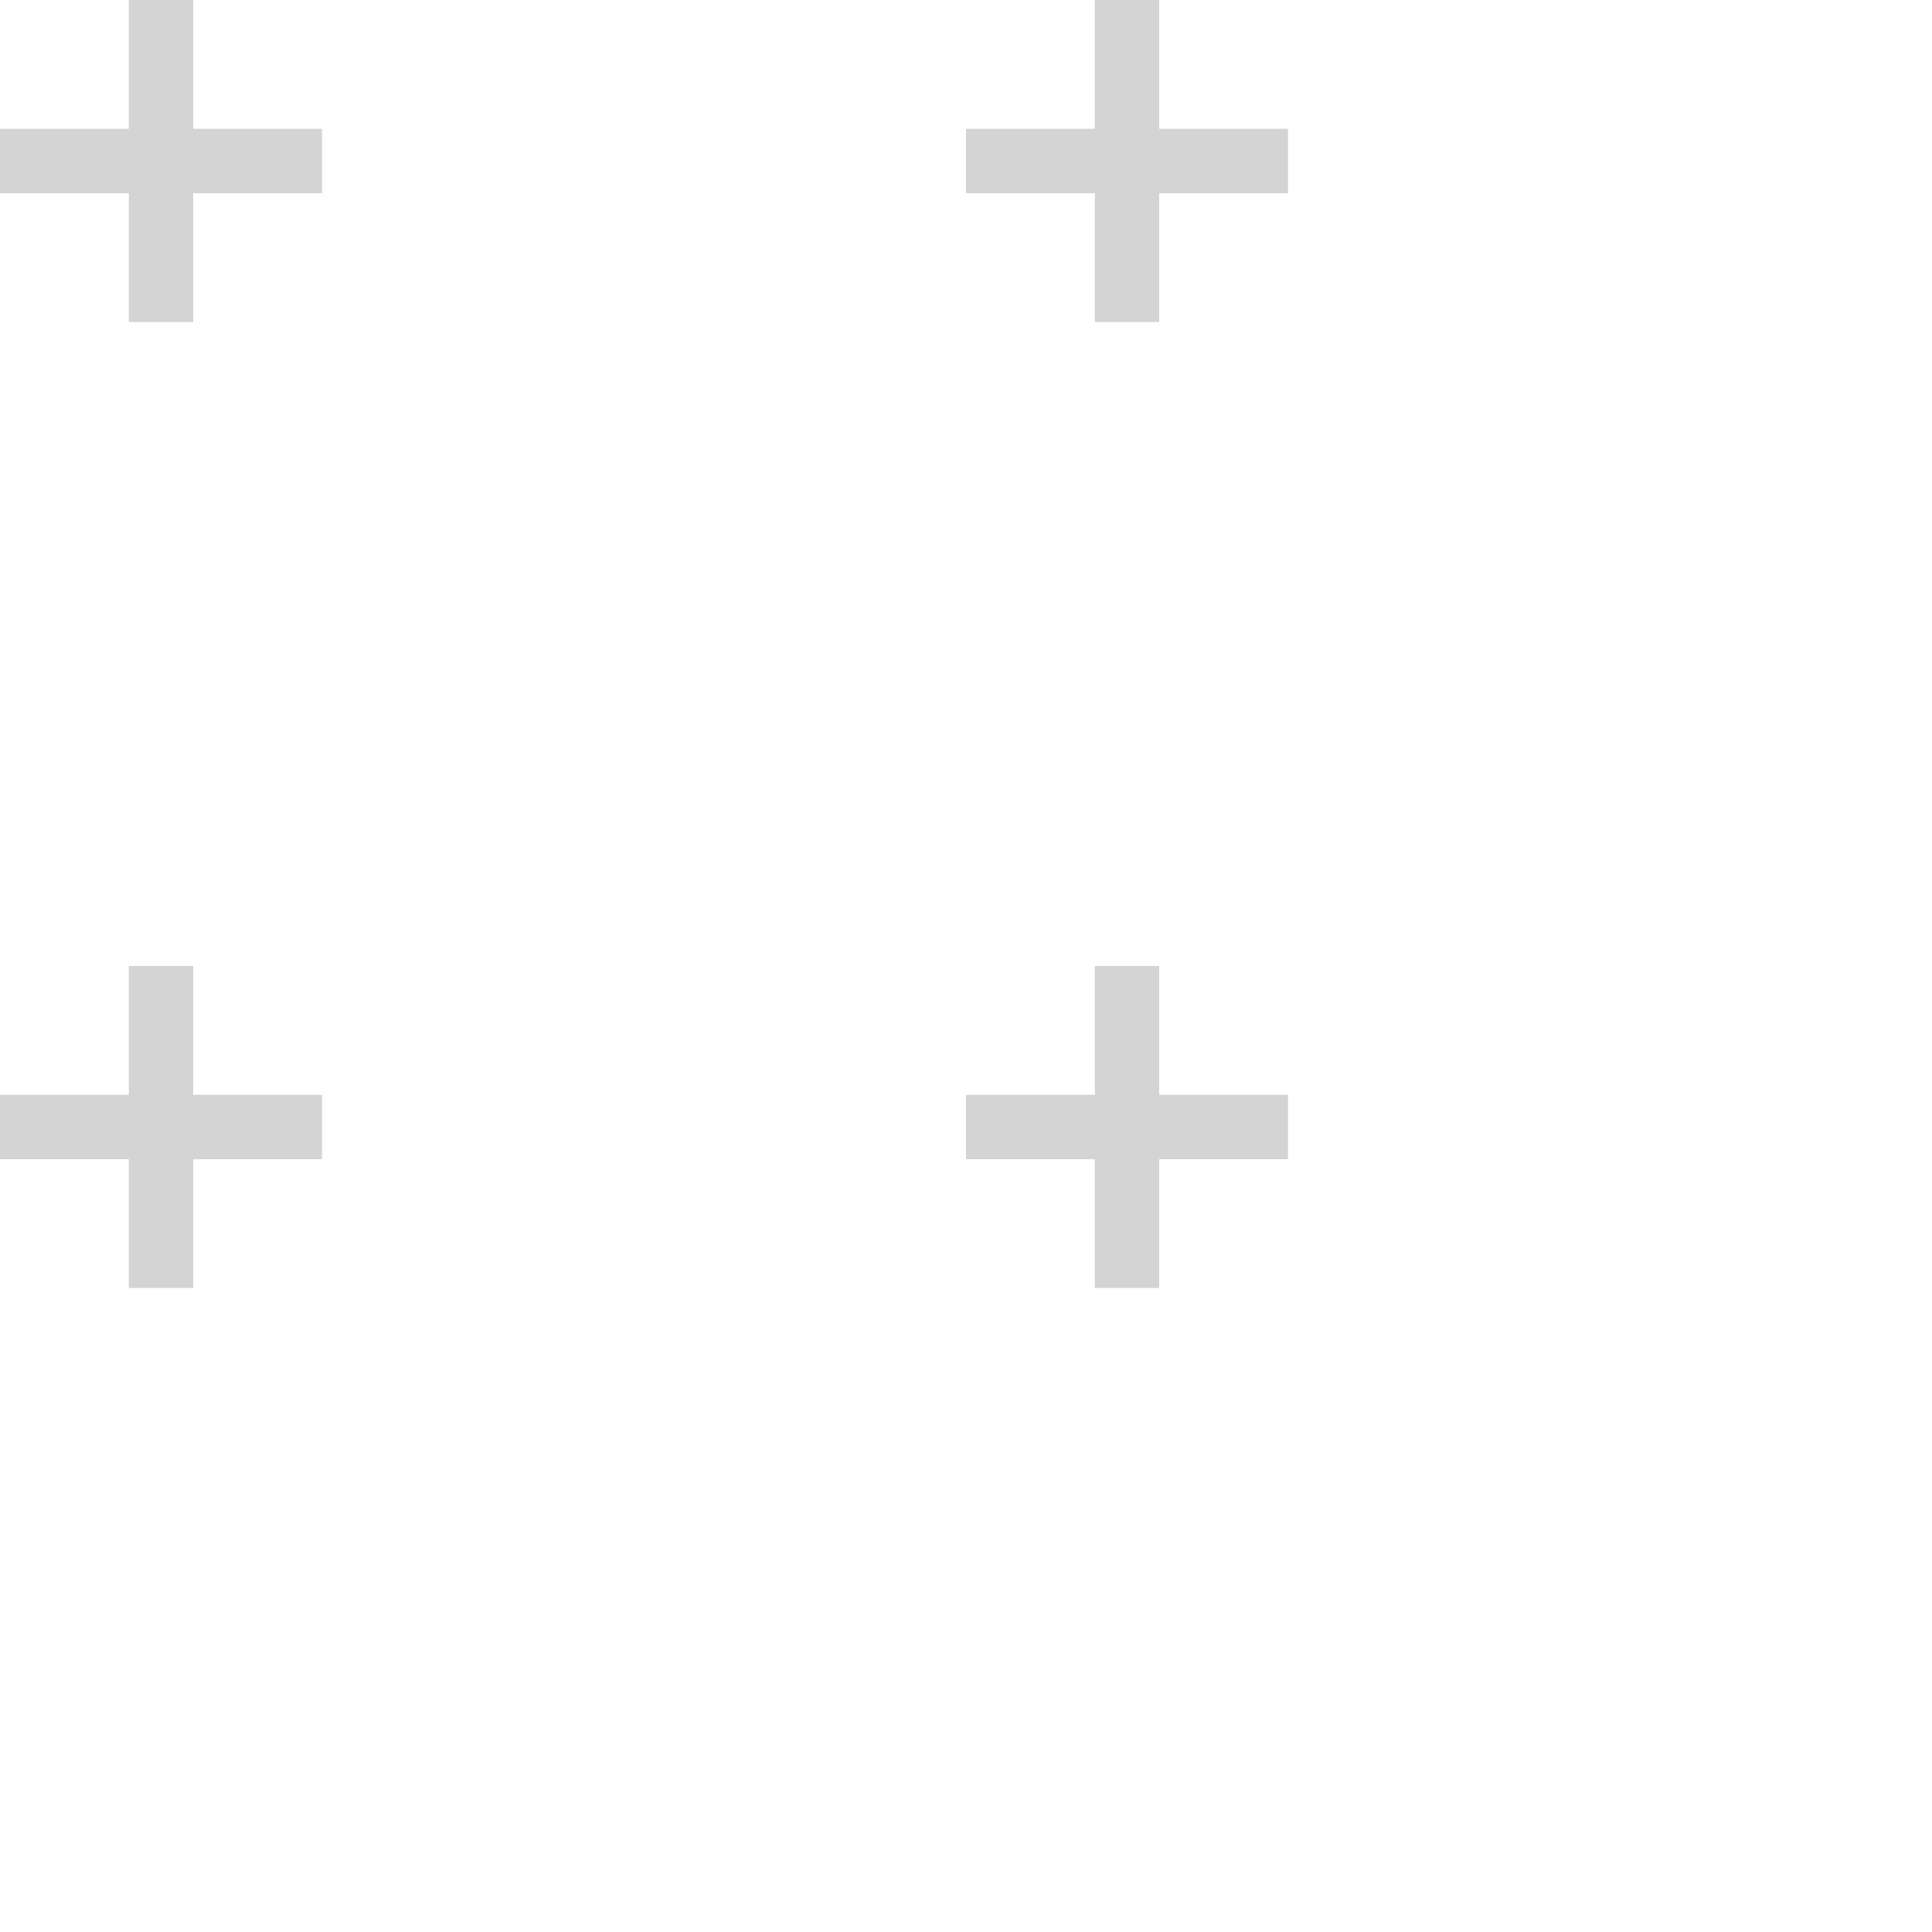
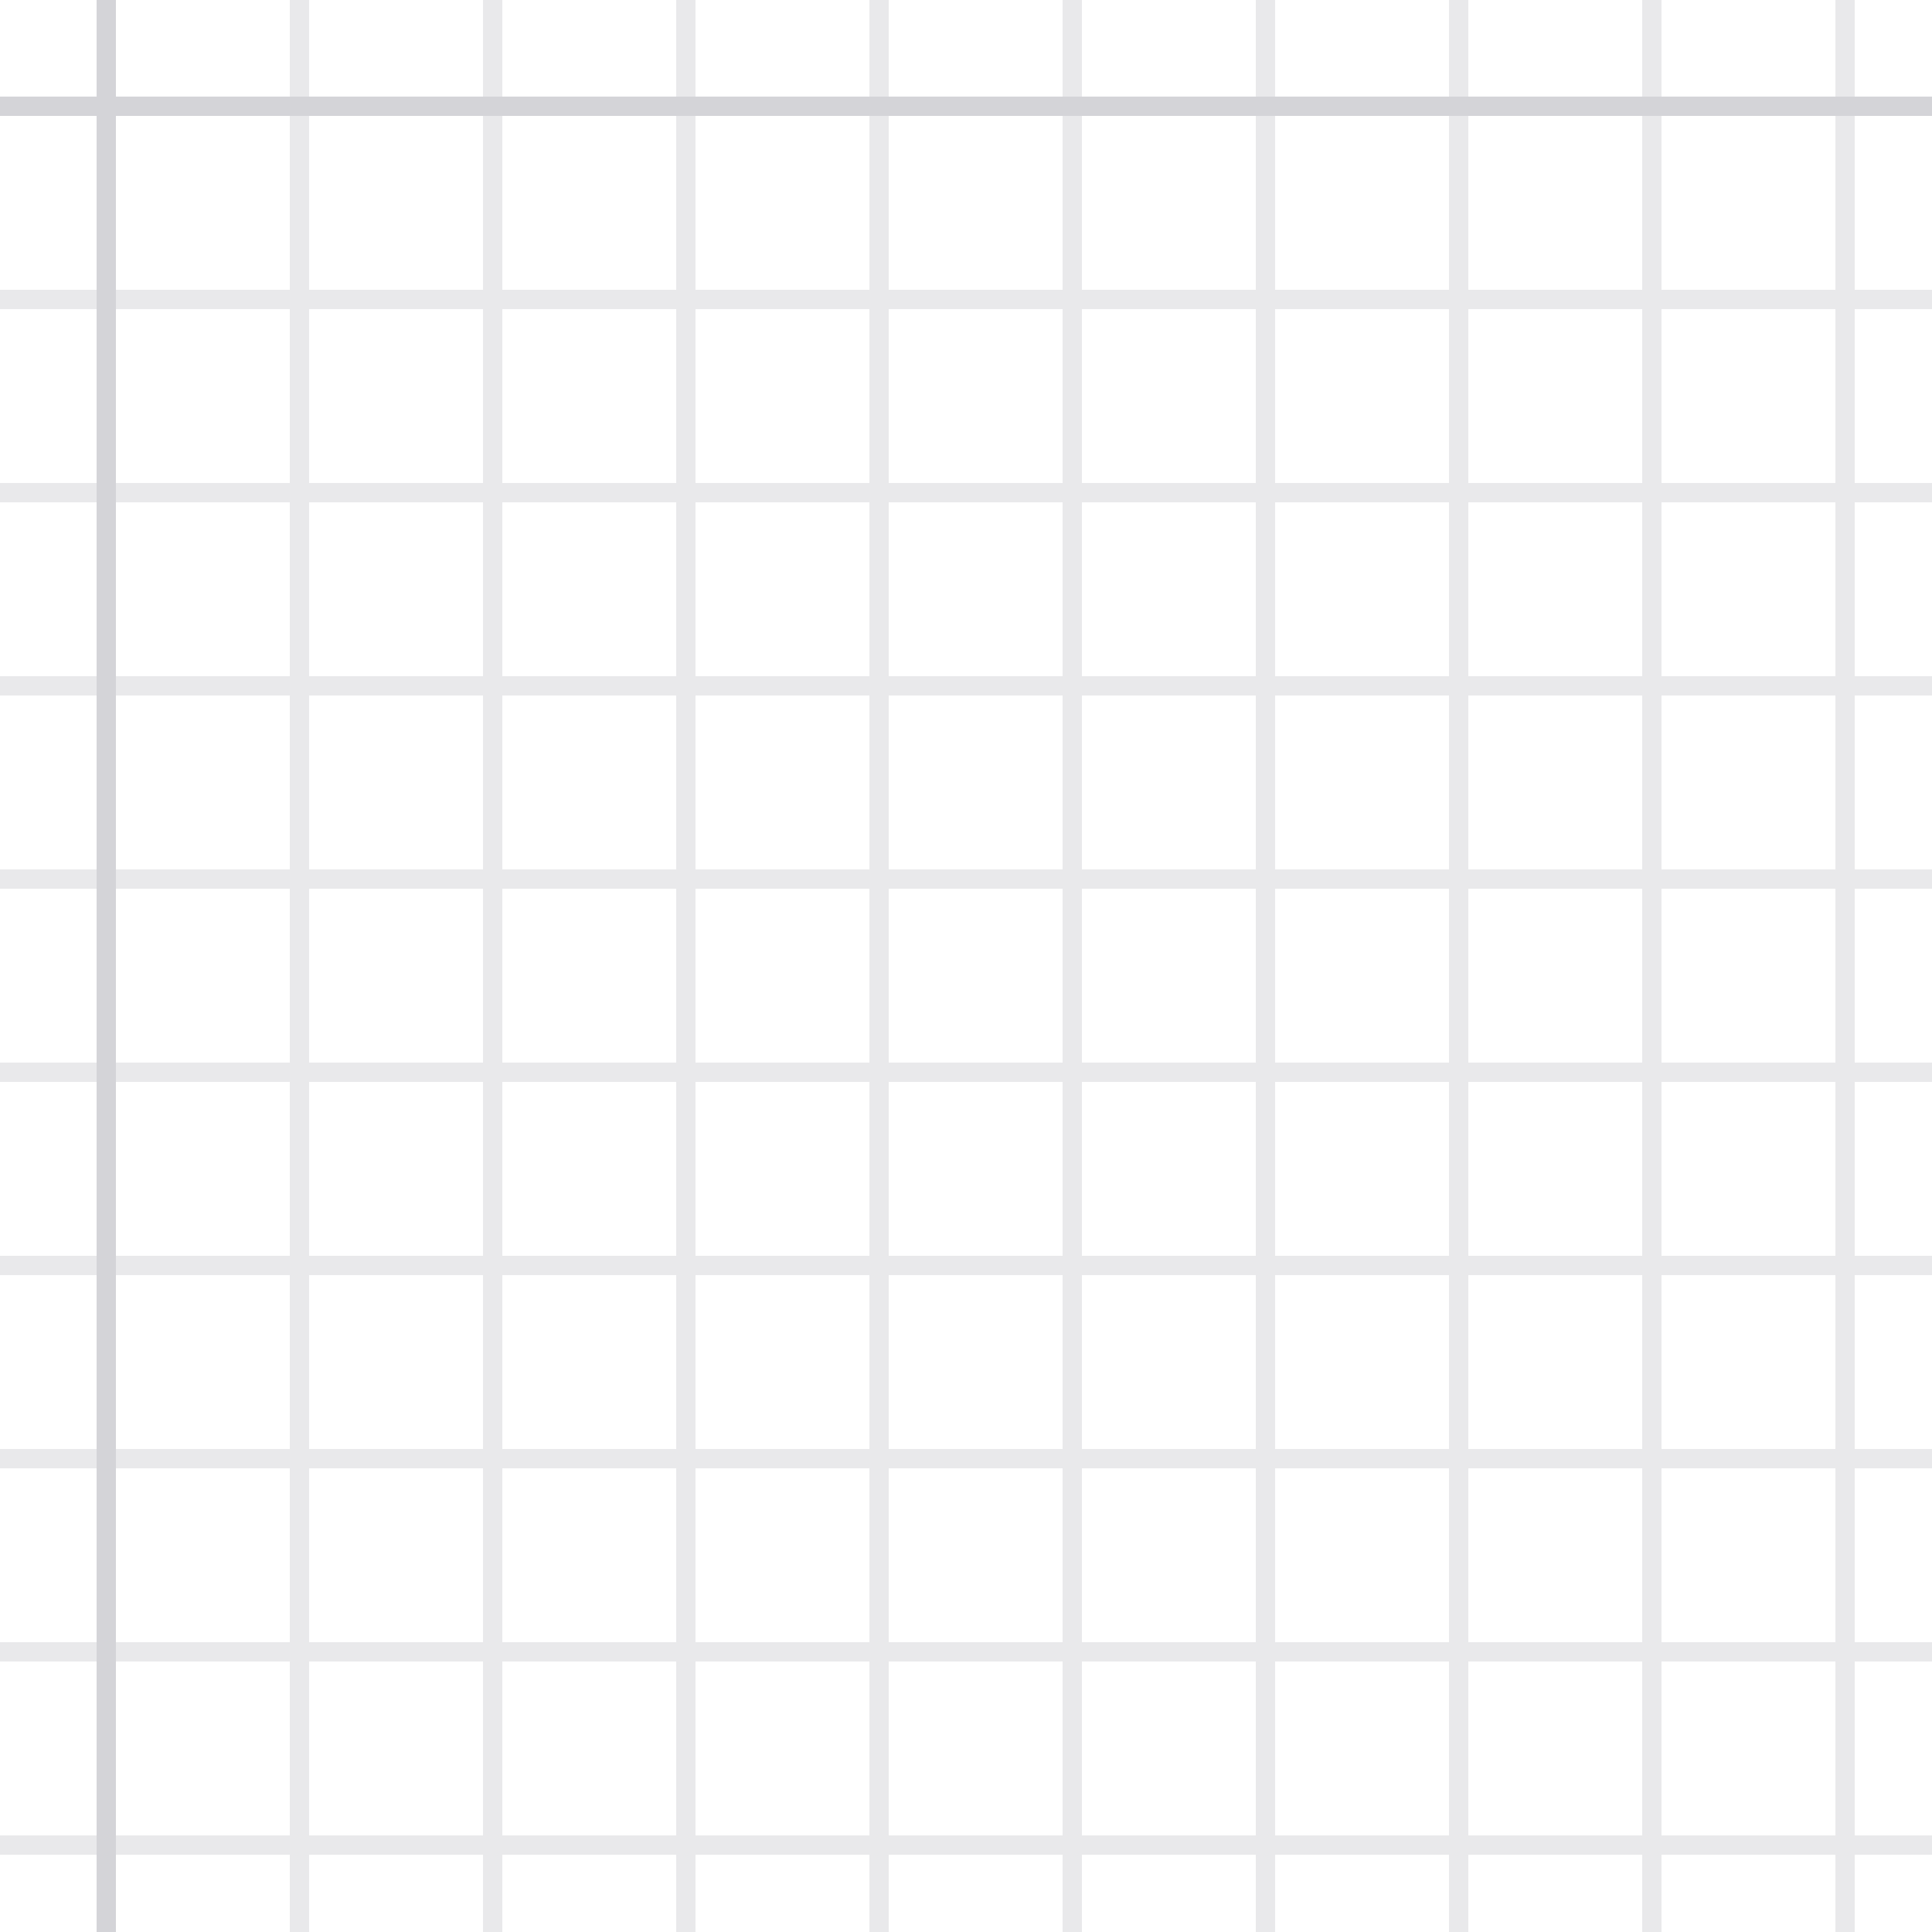
- <svg xmlns="http://www.w3.org/2000/svg" width="60" height="60" viewBox="0 0 60 60">
-   <g fill="none" fill-rule="evenodd">
-     <g fill="#d4d4d4">
-       <path d="M36 34v-4h-2v4h-4v2h4v4h2v-4h4v-2h-4zm0-30V0h-2v4h-4v2h4v4h2V6h4V4h-4zM6 34v-4H4v4H0v2h4v4h2v-4h4v-2H6zM6 4V0H4v4H0v2h4v4h2V6h4V4H6z" />
+ <svg xmlns="http://www.w3.org/2000/svg" width="100" height="100" viewBox="0 0 100 100">
+   <g fill-rule="evenodd">
+     <g fill="#d4d4d8">
+       <path opacity=".5" d="M96 95h4v1h-4v4h-1v-4h-9v4h-1v-4h-9v4h-1v-4h-9v4h-1v-4h-9v4h-1v-4h-9v4h-1v-4h-9v4h-1v-4h-9v4h-1v-4h-9v4h-1v-4H0v-1h15v-9H0v-1h15v-9H0v-1h15v-9H0v-1h15v-9H0v-1h15v-9H0v-1h15v-9H0v-1h15v-9H0v-1h15v-9H0v-1h15V0h1v15h9V0h1v15h9V0h1v15h9V0h1v15h9V0h1v15h9V0h1v15h9V0h1v15h9V0h1v15h9V0h1v15h4v1h-4v9h4v1h-4v9h4v1h-4v9h4v1h-4v9h4v1h-4v9h4v1h-4v9h4v1h-4v9h4v1h-4v9zm-1 0v-9h-9v9h9zm-10 0v-9h-9v9h9zm-10 0v-9h-9v9h9zm-10 0v-9h-9v9h9zm-10 0v-9h-9v9h9zm-10 0v-9h-9v9h9zm-10 0v-9h-9v9h9zm-10 0v-9h-9v9h9zm-9-10h9v-9h-9v9zm10 0h9v-9h-9v9zm10 0h9v-9h-9v9zm10 0h9v-9h-9v9zm10 0h9v-9h-9v9zm10 0h9v-9h-9v9zm10 0h9v-9h-9v9zm10 0h9v-9h-9v9zm9-10v-9h-9v9h9zm-10 0v-9h-9v9h9zm-10 0v-9h-9v9h9zm-10 0v-9h-9v9h9zm-10 0v-9h-9v9h9zm-10 0v-9h-9v9h9zm-10 0v-9h-9v9h9zm-10 0v-9h-9v9h9zm-9-10h9v-9h-9v9zm10 0h9v-9h-9v9zm10 0h9v-9h-9v9zm10 0h9v-9h-9v9zm10 0h9v-9h-9v9zm10 0h9v-9h-9v9zm10 0h9v-9h-9v9zm10 0h9v-9h-9v9zm9-10v-9h-9v9h9zm-10 0v-9h-9v9h9zm-10 0v-9h-9v9h9zm-10 0v-9h-9v9h9zm-10 0v-9h-9v9h9zm-10 0v-9h-9v9h9zm-10 0v-9h-9v9h9zm-10 0v-9h-9v9h9zm-9-10h9v-9h-9v9zm10 0h9v-9h-9v9zm10 0h9v-9h-9v9zm10 0h9v-9h-9v9zm10 0h9v-9h-9v9zm10 0h9v-9h-9v9zm10 0h9v-9h-9v9zm10 0h9v-9h-9v9zm9-10v-9h-9v9h9zm-10 0v-9h-9v9h9zm-10 0v-9h-9v9h9zm-10 0v-9h-9v9h9zm-10 0v-9h-9v9h9zm-10 0v-9h-9v9h9zm-10 0v-9h-9v9h9zm-10 0v-9h-9v9h9zm-9-10h9v-9h-9v9zm10 0h9v-9h-9v9zm10 0h9v-9h-9v9zm10 0h9v-9h-9v9zm10 0h9v-9h-9v9zm10 0h9v-9h-9v9zm10 0h9v-9h-9v9zm10 0h9v-9h-9v9z" />
+       <path d="M6 5V0H5v5H0v1h5v94h1V6h94V5H6z" />
    </g>
  </g>
</svg>
